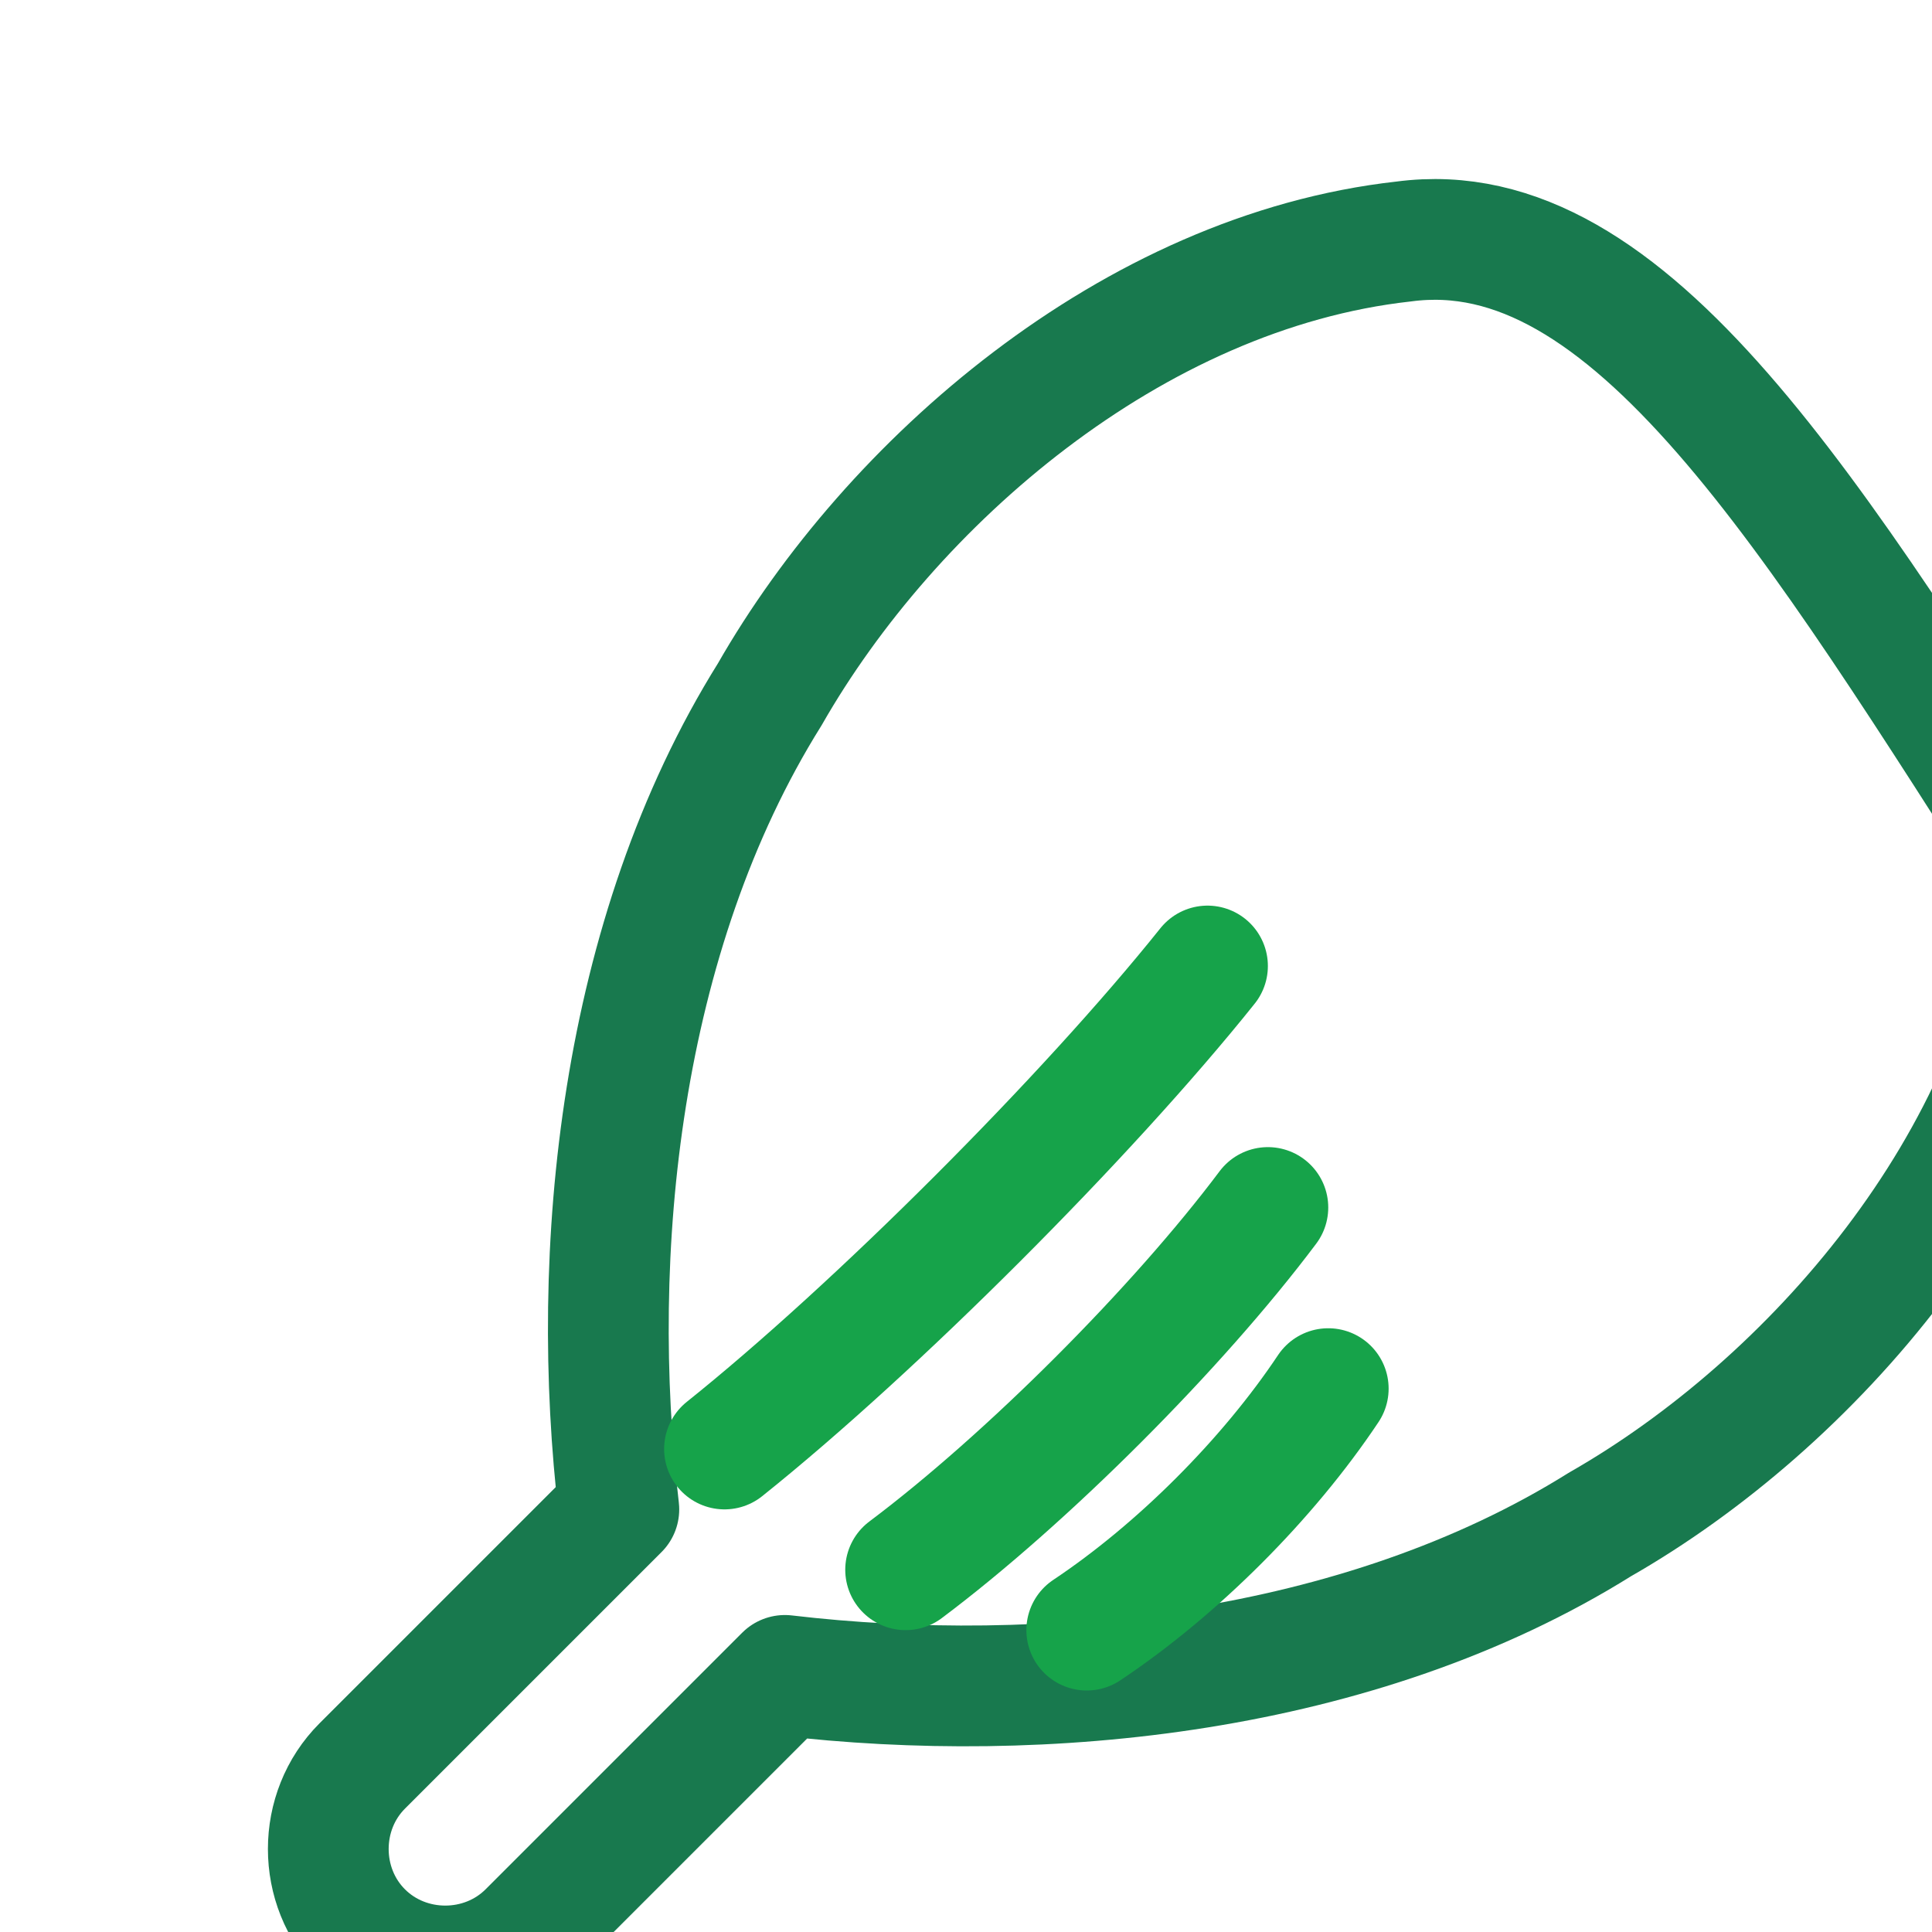
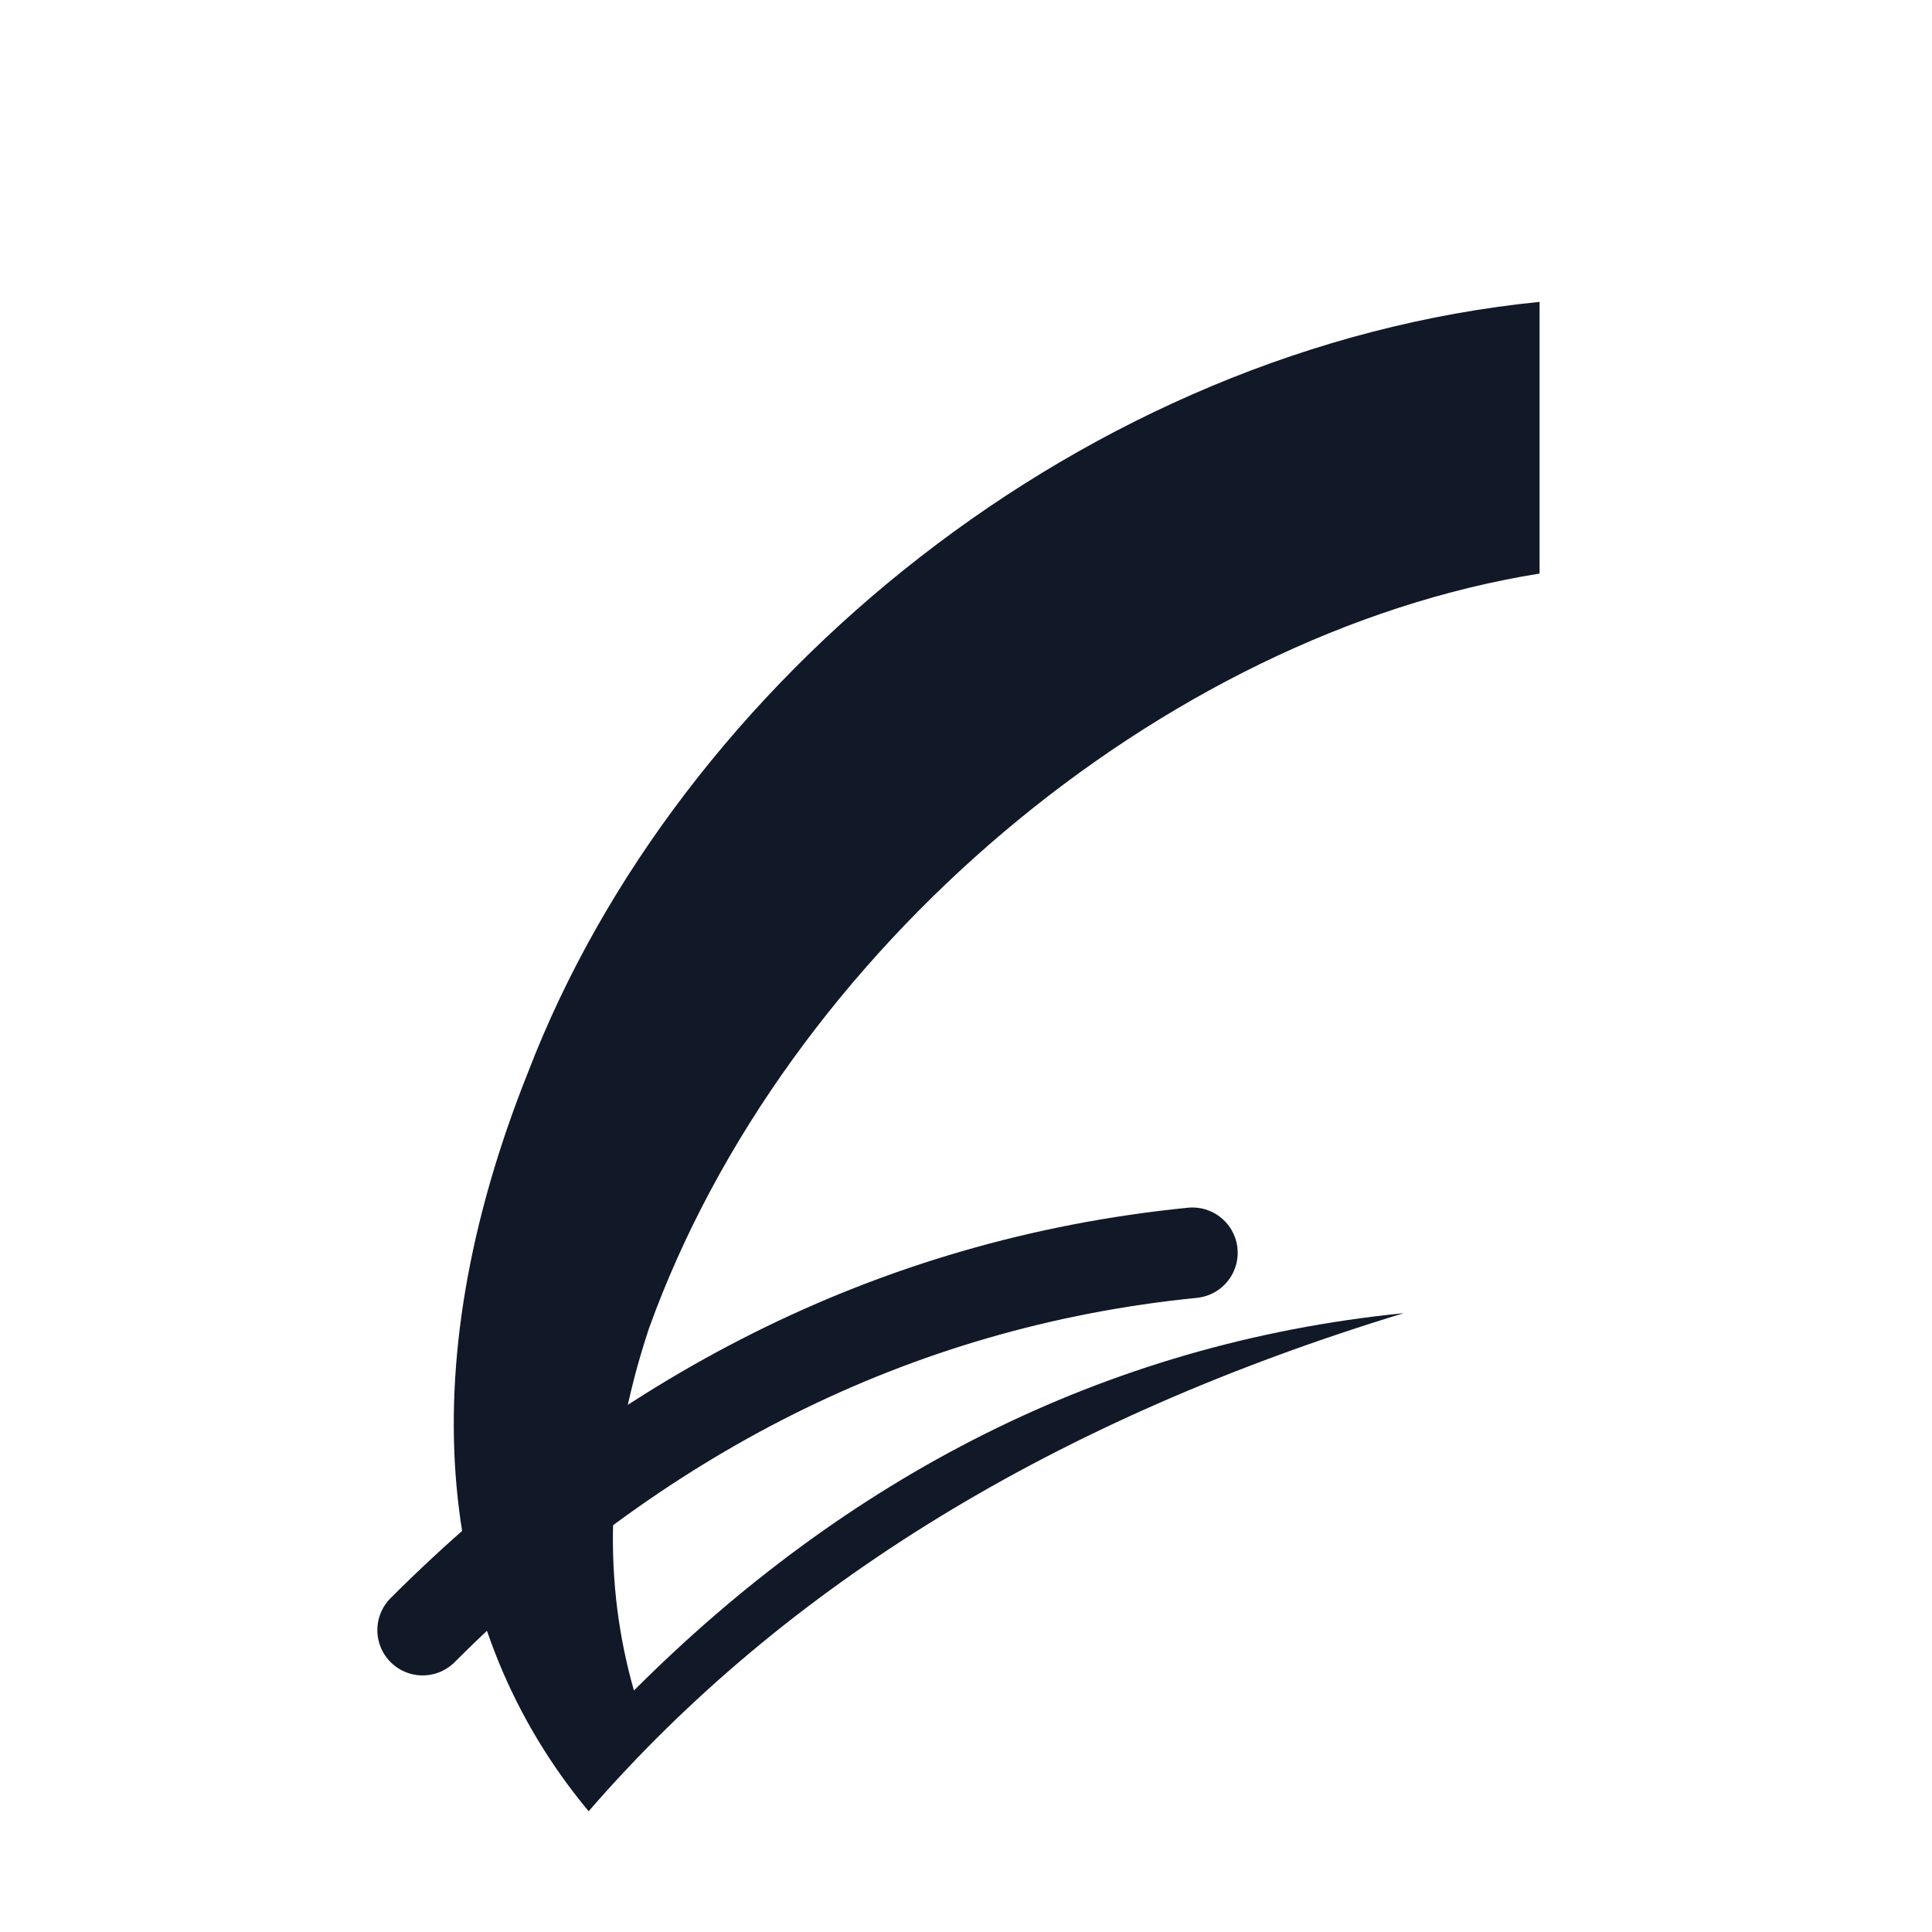
- <svg xmlns="http://www.w3.org/2000/svg" viewBox="0 0 128 128" fill="none">
-   <path d="M93 16c-18 2-34 16-42 30-10 16-12 37-10 54l-17 17c-3 3-3 8 0 11 3 3 8 3 11 0l17-17c17 2 38 0 54-10 14-8 28-24 30-42C120 34 108 14 93 16Z" stroke="#18794e" stroke-width="8" stroke-linecap="round" stroke-linejoin="round" />
-   <path d="M48 96c10-8 24-22 32-32" stroke="#16a34a" stroke-width="8" stroke-linecap="round" />
-   <path d="M60 104c8-6 18-16 24-24" stroke="#16a34a" stroke-width="8" stroke-linecap="round" />
-   <path d="M72 108c6-4 12-10 16-16" stroke="#16a34a" stroke-width="8" stroke-linecap="round" />
+ <svg xmlns="http://www.w3.org/2000/svg" width="128" height="128" viewBox="0 0 128 128" fill="none">
+   <path d="M102 20c-30 3-57 25-67 51-8 20-6 37 4 49 13-15 31-26 54-33-20 2-37 11-51 25-2-7-2-15 1-24 9-25 34-46 59-50z" fill="#111827" />
+   <path d="M28 108c14-14 31-23 51-25" stroke="#111827" stroke-width="6" stroke-linecap="round" />
</svg>
